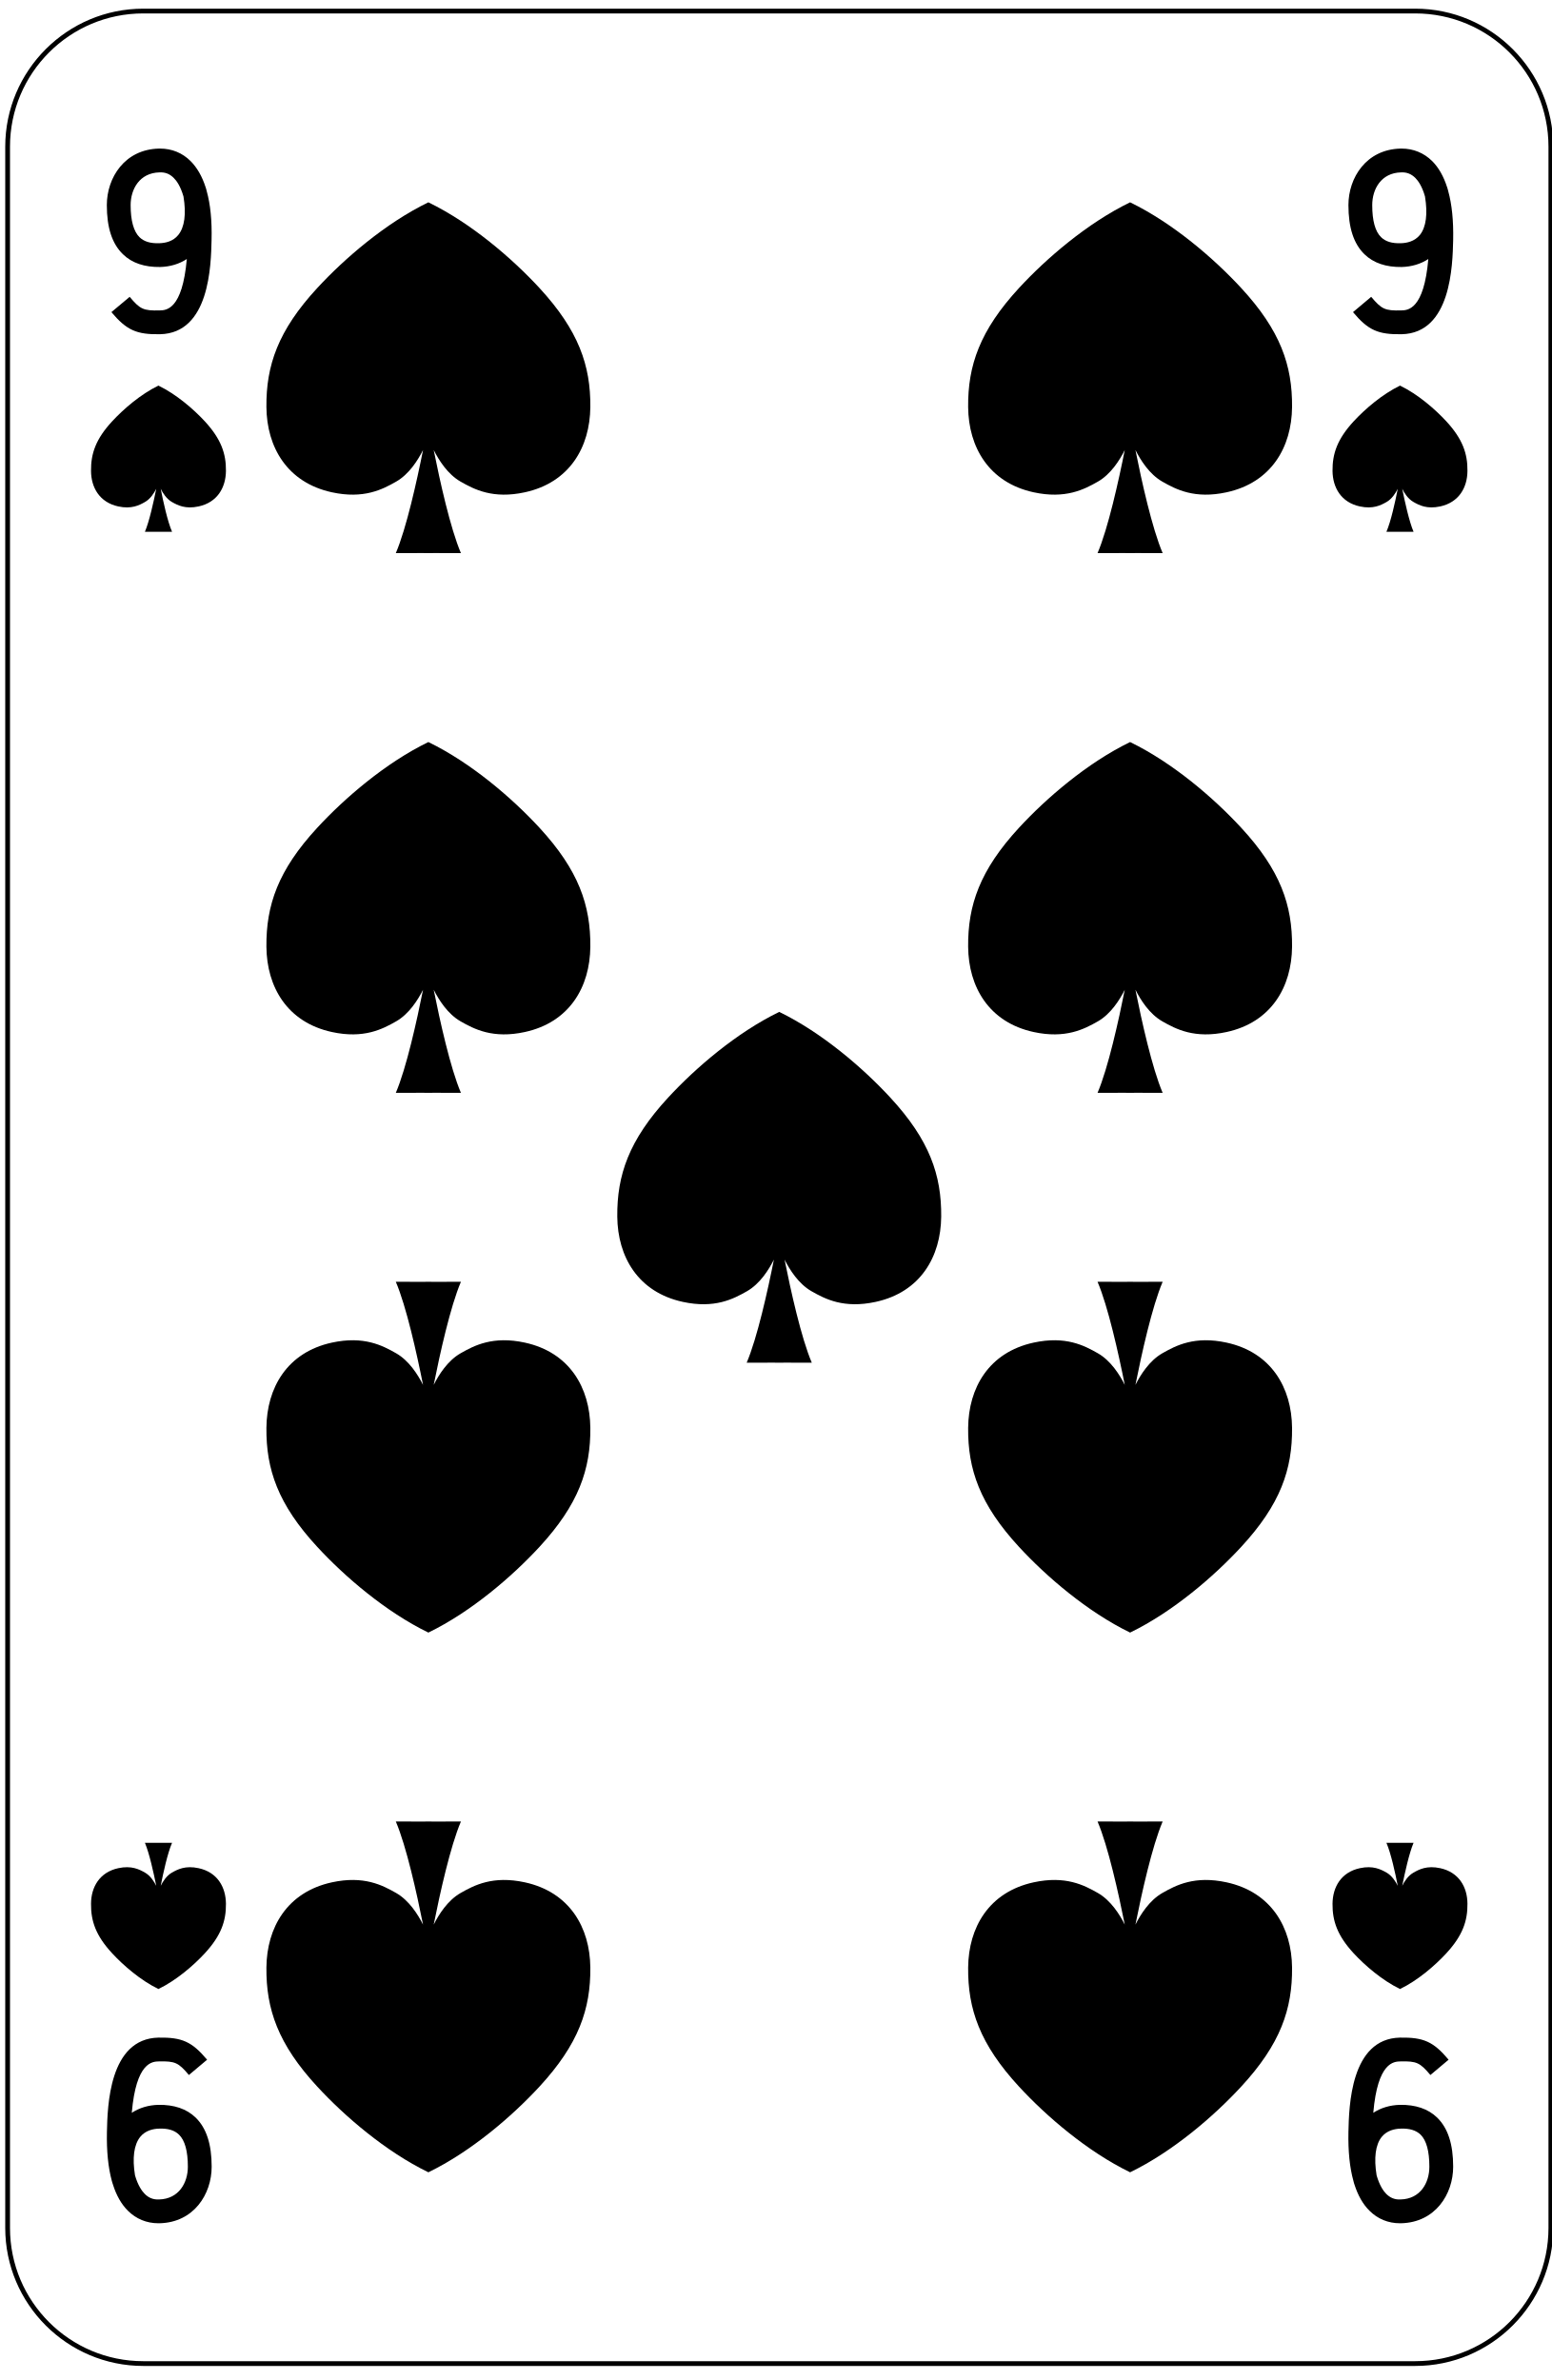
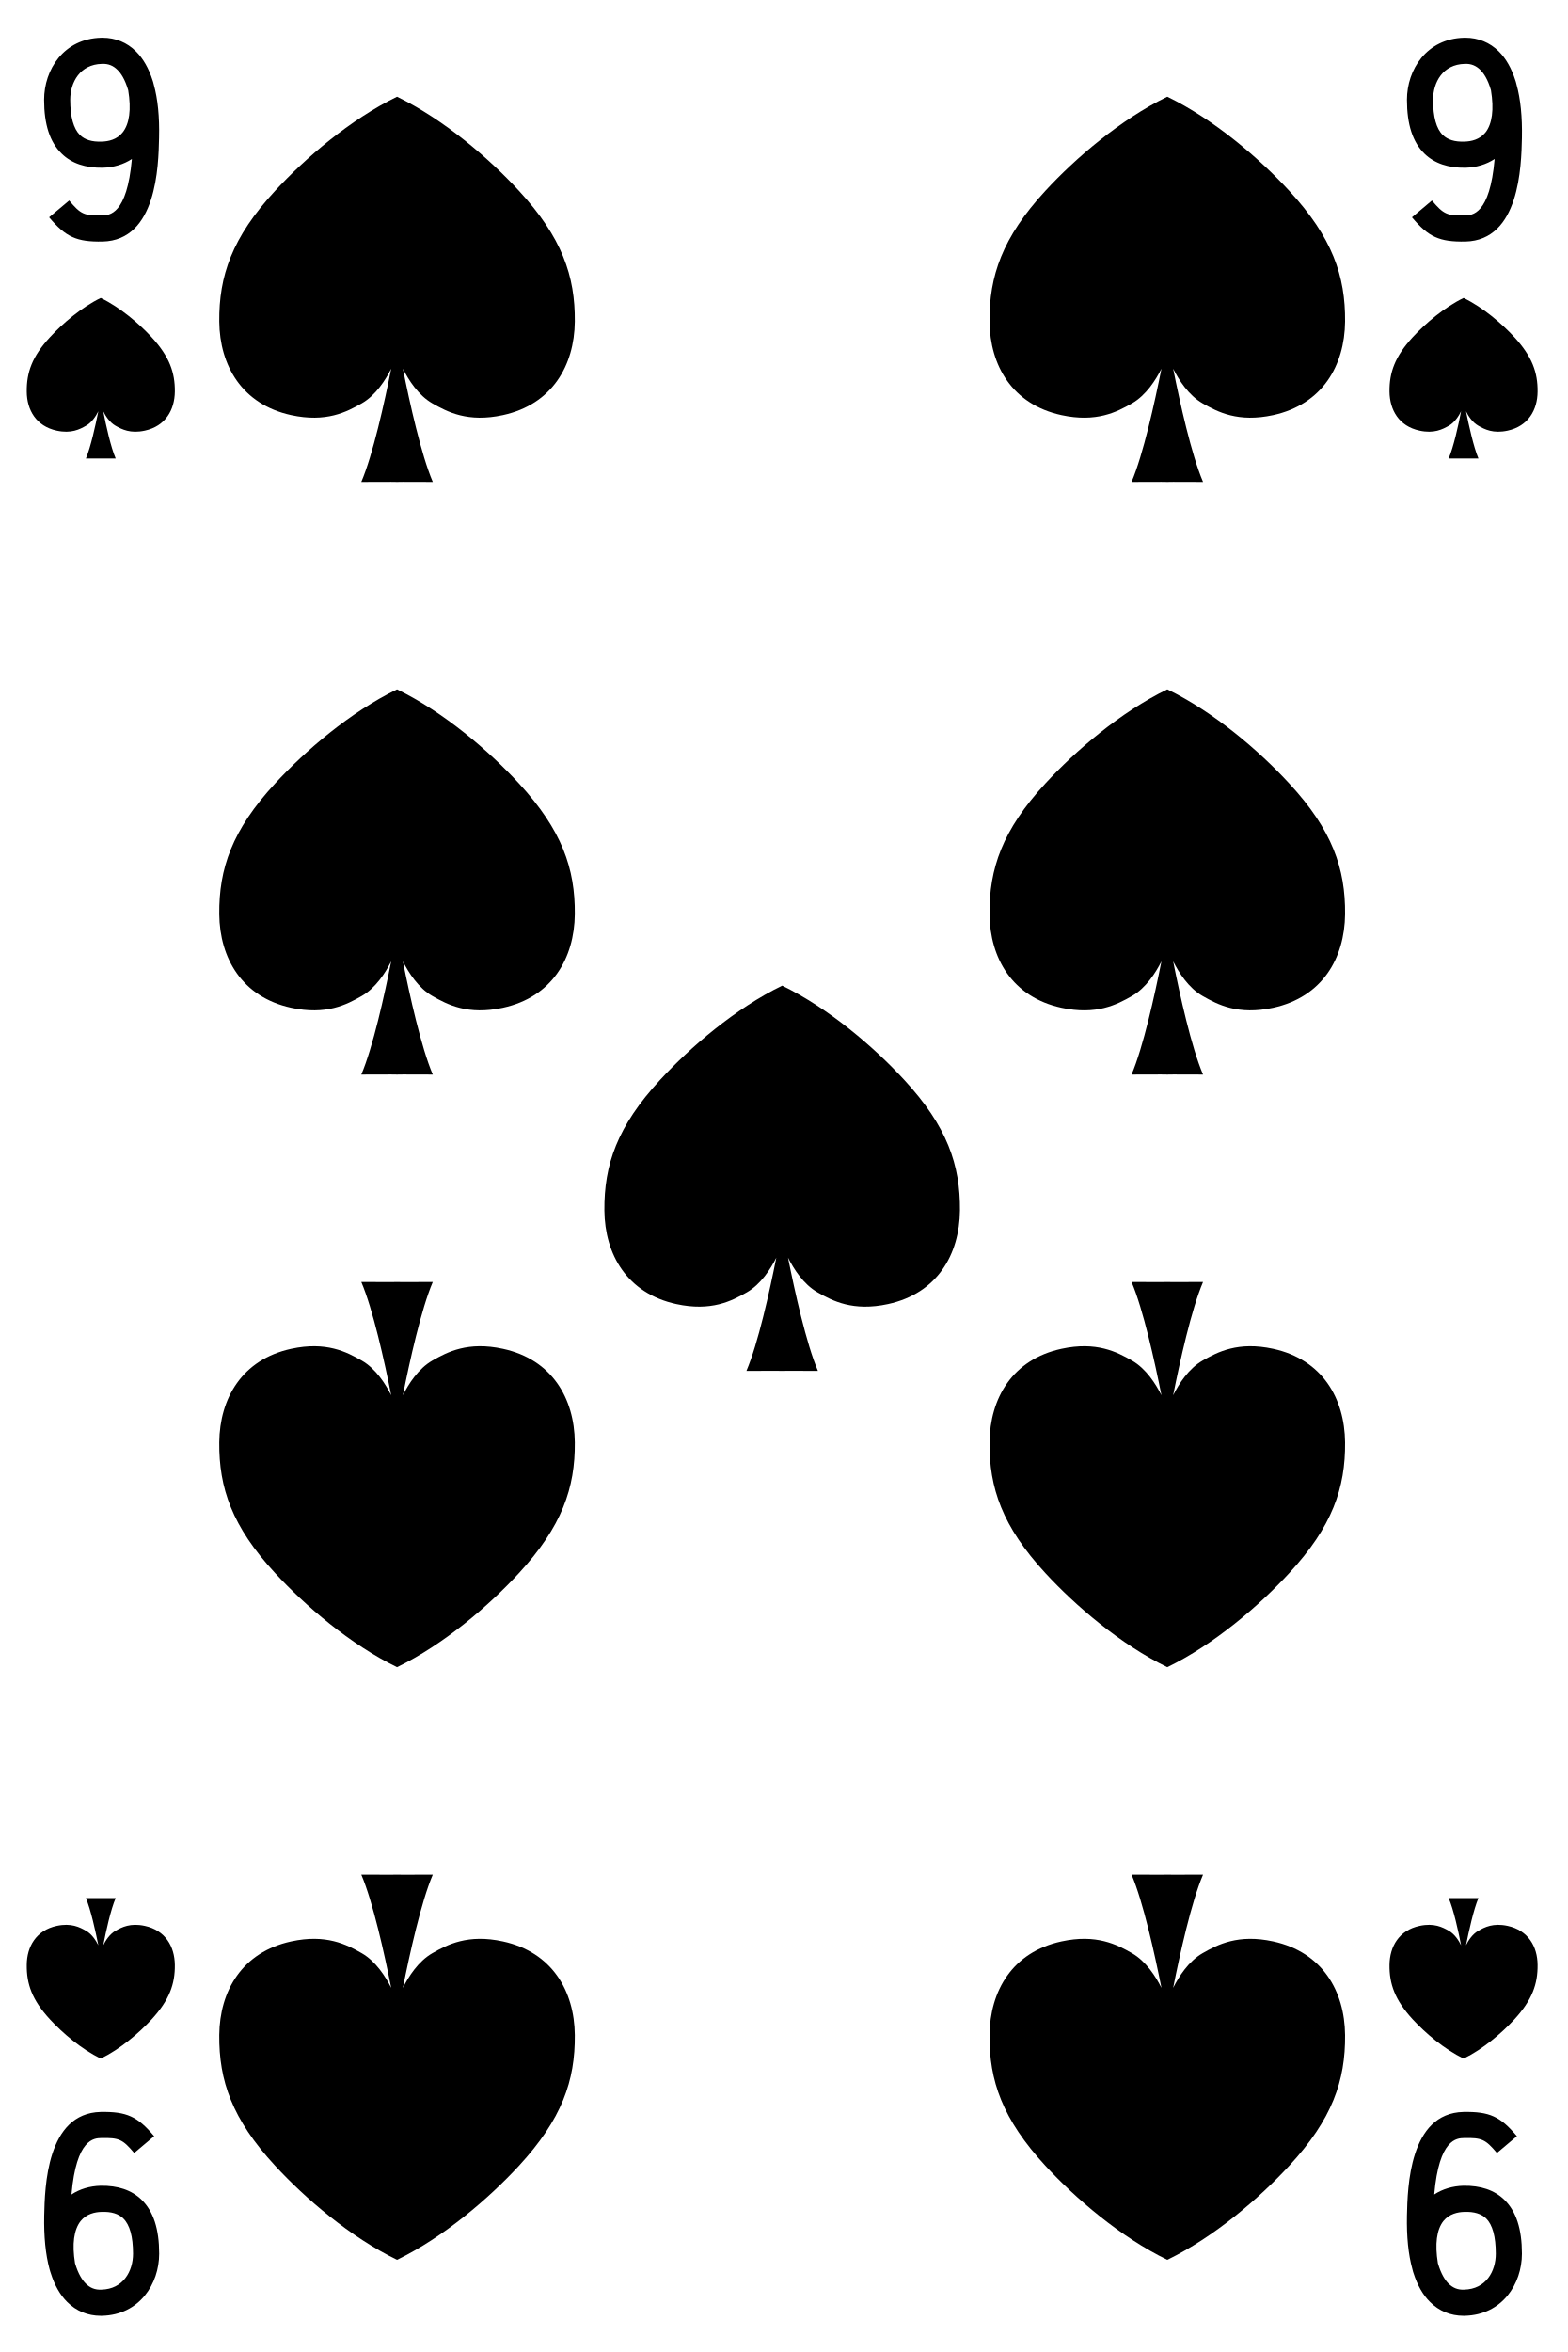
- <svg xmlns="http://www.w3.org/2000/svg" width="100%" height="100%" viewBox="0 0 163 250" version="1.1" xml:space="preserve" style="fill-rule:evenodd;clip-rule:evenodd;stroke-linejoin:round;stroke-miterlimit:1.414;">
-   <g transform="matrix(1,0,0,1,-1194,-259)">
+ <svg xmlns="http://www.w3.org/2000/svg" width="100%" height="100%" viewBox="0 0 150 225" version="1.1" xml:space="preserve" style="fill-rule:evenodd;clip-rule:evenodd;stroke-linejoin:round;stroke-miterlimit:1.414;">
+   <g transform="matrix(1,0,0,1,-1201,-271)">
    <g>
      <g>
        <rect x="0.25" y="1.04" width="1530.71" height="1530.71" style="fill:white;fill-rule:nonzero;" />
        <path d="M1209.05,507.274C1201.2,507.274 1194.8,500.882 1194.8,493.024L1194.8,274.41C1194.8,266.553 1201.2,260.16 1209.05,260.16L1342.63,260.16C1350.49,260.16 1356.88,266.553 1356.88,274.41L1356.88,493.024C1356.88,500.882 1350.49,507.274 1342.63,507.274L1209.05,507.274Z" style="fill:white;fill-rule:nonzero;" />
        <path d="M1342.63,259.91L1209.05,259.91C1201.06,259.91 1194.55,266.415 1194.55,274.41L1194.55,493.024C1194.55,501.019 1201.06,507.524 1209.05,507.524L1342.63,507.524C1350.62,507.524 1357.13,501.019 1357.13,493.024L1357.13,274.41C1357.13,266.415 1350.62,259.91 1342.63,259.91ZM1342.63,260.41C1350.36,260.41 1356.63,266.678 1356.63,274.41L1356.63,493.024C1356.63,500.756 1350.36,507.024 1342.63,507.024L1209.05,507.024C1201.32,507.024 1195.05,500.756 1195.05,493.024L1195.05,274.41C1195.05,266.678 1201.32,260.41 1209.05,260.41L1342.63,260.41Z" style="fill-rule:nonzero;" />
      </g>
      <g>
        <path d="M1250.66,289.256C1247.79,286.144 1243.48,282.433 1238.99,280.252C1234.5,282.433 1230.19,286.144 1227.32,289.256C1223.2,293.715 1221.94,297.398 1221.98,301.762C1222.02,305.96 1224.15,309.689 1228.86,310.712C1232.2,311.437 1234.16,310.417 1235.61,309.588C1236.96,308.816 1237.89,307.344 1238.43,306.27C1237.79,309.488 1236.68,314.51 1235.57,317.103C1238.59,317.082 1238.99,317.103 1238.99,317.103C1238.99,317.103 1239.39,317.082 1242.41,317.103C1241.3,314.51 1240.19,309.488 1239.55,306.27C1240.09,307.344 1241.02,308.816 1242.37,309.588C1243.82,310.417 1245.78,311.437 1249.12,310.712C1253.83,309.689 1255.96,305.96 1256,301.762C1256.04,297.398 1254.77,293.715 1250.66,289.256Z" style="fill-rule:nonzero;" />
        <path d="M1324.36,289.256C1321.49,286.144 1317.18,282.433 1312.69,280.252C1308.2,282.433 1303.89,286.144 1301.02,289.256C1296.91,293.715 1295.64,297.398 1295.68,301.762C1295.72,305.96 1297.85,309.689 1302.56,310.712C1305.9,311.437 1307.86,310.417 1309.31,309.588C1310.66,308.816 1311.59,307.344 1312.13,306.27C1311.49,309.488 1310.38,314.51 1309.27,317.103C1312.29,317.082 1312.69,317.103 1312.69,317.103C1312.69,317.103 1313.09,317.082 1316.11,317.103C1315,314.51 1313.89,309.488 1313.25,306.27C1313.79,307.344 1314.72,308.816 1316.07,309.588C1317.52,310.417 1319.48,311.437 1322.82,310.712C1327.53,309.689 1329.66,305.96 1329.7,301.762C1329.74,297.398 1328.48,293.715 1324.36,289.256Z" style="fill-rule:nonzero;" />
        <path d="M1250.66,345.95C1247.79,342.837 1243.48,339.126 1238.99,336.946C1234.5,339.126 1230.19,342.837 1227.32,345.95C1223.2,350.408 1221.94,354.092 1221.98,358.456C1222.02,362.654 1224.15,366.383 1228.86,367.406C1232.2,368.131 1234.16,367.111 1235.61,366.282C1236.96,365.509 1237.89,364.038 1238.43,362.964C1237.79,366.181 1236.68,371.204 1235.57,373.796C1238.59,373.775 1238.99,373.796 1238.99,373.796C1238.99,373.796 1239.39,373.775 1242.41,373.796C1241.3,371.204 1240.19,366.181 1239.55,362.964C1240.09,364.038 1241.02,365.509 1242.37,366.282C1243.82,367.111 1245.78,368.131 1249.12,367.406C1253.83,366.383 1255.96,362.654 1256,358.456C1256.04,354.092 1254.77,350.408 1250.66,345.95Z" style="fill-rule:nonzero;" />
        <path d="M1324.36,345.95C1321.49,342.837 1317.18,339.126 1312.69,336.946C1308.2,339.126 1303.89,342.837 1301.02,345.95C1296.91,350.408 1295.64,354.092 1295.68,358.456C1295.72,362.654 1297.85,366.383 1302.56,367.406C1305.9,368.131 1307.86,367.111 1309.31,366.282C1310.66,365.509 1311.59,364.038 1312.13,362.964C1311.49,366.181 1310.38,371.204 1309.27,373.796C1312.29,373.775 1312.69,373.796 1312.69,373.796C1312.69,373.796 1313.09,373.775 1316.11,373.796C1315,371.204 1313.89,366.181 1313.25,362.964C1313.79,364.038 1314.72,365.509 1316.07,366.282C1317.52,367.111 1319.48,368.131 1322.82,367.406C1327.53,366.383 1329.66,362.654 1329.7,358.456C1329.74,354.092 1328.48,350.408 1324.36,345.95Z" style="fill-rule:nonzero;" />
        <path d="M1287.51,374.296C1284.64,371.184 1280.33,367.473 1275.84,365.292C1271.35,367.473 1267.04,371.184 1264.17,374.296C1260.05,378.755 1258.79,382.438 1258.83,386.802C1258.87,391 1261,394.729 1265.71,395.752C1269.05,396.478 1271.01,395.457 1272.46,394.628C1273.81,393.856 1274.74,392.384 1275.28,391.311C1274.64,394.528 1273.53,399.55 1272.42,402.143C1275.44,402.122 1275.84,402.143 1275.84,402.143C1275.84,402.143 1276.24,402.122 1279.26,402.143C1278.15,399.55 1277.04,394.528 1276.4,391.311C1276.94,392.384 1277.87,393.856 1279.22,394.628C1280.67,395.457 1282.63,396.478 1285.97,395.752C1290.68,394.729 1292.81,391 1292.85,386.802C1292.89,382.438 1291.63,378.755 1287.51,374.296Z" style="fill-rule:nonzero;" />
        <path d="M1227.32,421.486C1230.19,424.598 1234.5,428.309 1238.99,430.49C1243.48,428.309 1247.79,424.598 1250.66,421.486C1254.77,417.027 1256.04,413.344 1256,408.98C1255.96,404.782 1253.83,401.053 1249.12,400.03C1245.78,399.305 1243.82,400.325 1242.37,401.154C1241.02,401.926 1240.09,403.398 1239.55,404.472C1240.19,401.254 1241.3,396.232 1242.41,393.639C1239.39,393.661 1238.99,393.639 1238.99,393.639C1238.99,393.639 1238.59,393.661 1235.57,393.639C1236.68,396.232 1237.79,401.254 1238.43,404.472C1237.89,403.398 1236.96,401.926 1235.61,401.154C1234.16,400.325 1232.2,399.305 1228.86,400.03C1224.15,401.053 1222.02,404.782 1221.98,408.98C1221.94,413.344 1223.2,417.027 1227.32,421.486Z" style="fill-rule:nonzero;" />
        <path d="M1301.02,421.486C1303.89,424.598 1308.2,428.309 1312.69,430.49C1317.18,428.309 1321.49,424.598 1324.36,421.486C1328.48,417.027 1329.74,413.344 1329.7,408.98C1329.66,404.782 1327.53,401.053 1322.82,400.03C1319.48,399.305 1317.52,400.325 1316.07,401.154C1314.72,401.926 1313.79,403.398 1313.25,404.472C1313.89,401.254 1315,396.232 1316.11,393.639C1313.09,393.661 1312.69,393.639 1312.69,393.639C1312.69,393.639 1312.29,393.661 1309.27,393.639C1310.38,396.232 1311.49,401.254 1312.13,404.472C1311.59,403.398 1310.66,401.926 1309.31,401.154C1307.86,400.325 1305.9,399.305 1302.56,400.03C1297.85,401.053 1295.72,404.782 1295.68,408.98C1295.64,413.344 1296.91,417.027 1301.02,421.486Z" style="fill-rule:nonzero;" />
        <path d="M1227.32,478.179C1230.19,481.291 1234.5,485.002 1238.99,487.183C1243.48,485.002 1247.79,481.291 1250.66,478.179C1254.77,473.721 1256.04,470.037 1256,465.673C1255.96,461.475 1253.83,457.746 1249.12,456.723C1245.78,455.998 1243.82,457.018 1242.37,457.847C1241.02,458.62 1240.09,460.091 1239.55,461.165C1240.19,457.948 1241.3,452.925 1242.41,450.332C1239.39,450.354 1238.99,450.332 1238.99,450.332C1238.99,450.332 1238.59,450.354 1235.57,450.332C1236.68,452.925 1237.79,457.948 1238.43,461.165C1237.89,460.091 1236.96,458.62 1235.61,457.847C1234.16,457.018 1232.2,455.998 1228.86,456.723C1224.15,457.746 1222.02,461.475 1221.98,465.673C1221.94,470.037 1223.2,473.721 1227.32,478.179Z" style="fill-rule:nonzero;" />
        <path d="M1301.02,478.179C1303.89,481.291 1308.2,485.002 1312.69,487.183C1317.18,485.002 1321.49,481.291 1324.36,478.179C1328.48,473.721 1329.74,470.037 1329.7,465.673C1329.66,461.475 1327.53,457.746 1322.82,456.723C1319.48,455.998 1317.52,457.018 1316.07,457.847C1314.72,458.62 1313.79,460.091 1313.25,461.165C1313.89,457.948 1315,452.925 1316.11,450.332C1313.09,450.354 1312.69,450.332 1312.69,450.332C1312.69,450.332 1312.29,450.354 1309.27,450.332C1310.38,452.925 1311.49,457.948 1312.13,461.165C1311.59,460.091 1310.66,458.62 1309.31,457.847C1307.86,457.018 1305.9,455.998 1302.56,456.723C1297.85,457.746 1295.72,461.475 1295.68,465.673C1295.64,470.037 1296.91,473.721 1301.02,478.179Z" style="fill-rule:nonzero;" />
        <path d="M1215.51,303.256C1214.31,301.959 1212.51,300.412 1210.64,299.504C1208.77,300.412 1206.98,301.959 1205.78,303.256C1204.06,305.114 1203.54,306.648 1203.56,308.467C1203.57,310.216 1204.46,311.77 1206.42,312.196C1207.81,312.499 1208.63,312.074 1209.23,311.728C1209.8,311.406 1210.18,310.793 1210.41,310.345C1210.14,311.686 1209.68,313.779 1209.22,314.859C1210.48,314.85 1210.64,314.859 1210.64,314.859C1210.64,314.859 1210.81,314.85 1212.07,314.859C1211.6,313.779 1211.14,311.686 1210.88,310.345C1211.1,310.793 1211.49,311.406 1212.05,311.728C1212.66,312.074 1213.47,312.499 1214.86,312.196C1216.83,311.77 1217.71,310.216 1217.73,308.467C1217.75,306.648 1217.22,305.114 1215.51,303.256Z" style="fill-rule:nonzero;" />
        <path d="M1205.78,464.179C1206.98,465.476 1208.77,467.022 1210.64,467.931C1212.51,467.022 1214.31,465.476 1215.51,464.179C1217.22,462.321 1217.75,460.786 1217.73,458.968C1217.71,457.218 1216.83,455.664 1214.86,455.238C1213.47,454.936 1212.66,455.361 1212.05,455.706C1211.49,456.028 1211.1,456.642 1210.88,457.089C1211.14,455.748 1211.6,453.655 1212.07,452.575C1210.81,452.584 1210.64,452.575 1210.64,452.575C1210.64,452.575 1210.48,452.584 1209.22,452.575C1209.68,453.655 1210.14,455.748 1210.41,457.089C1210.18,456.642 1209.8,456.028 1209.23,455.706C1208.63,455.361 1207.81,454.936 1206.42,455.238C1204.46,455.664 1203.57,457.218 1203.56,458.968C1203.54,460.786 1204.06,462.321 1205.78,464.179Z" style="fill-rule:nonzero;" />
        <path d="M1336.17,464.179C1337.37,465.476 1339.17,467.022 1341.04,467.931C1342.91,467.022 1344.7,465.476 1345.9,464.179C1347.61,462.321 1348.14,460.786 1348.12,458.968C1348.11,457.218 1347.22,455.664 1345.26,455.238C1343.87,454.936 1343.05,455.361 1342.45,455.706C1341.88,456.028 1341.49,456.642 1341.27,457.089C1341.54,455.748 1342,453.655 1342.46,452.575C1341.2,452.584 1341.04,452.575 1341.04,452.575C1341.04,452.575 1340.87,452.584 1339.61,452.575C1340.08,453.655 1340.54,455.748 1340.8,457.089C1340.58,456.642 1340.19,456.028 1339.63,455.706C1339.02,455.361 1338.21,454.936 1336.82,455.238C1334.85,455.664 1333.97,457.218 1333.95,458.968C1333.93,460.786 1334.46,462.321 1336.17,464.179Z" style="fill-rule:nonzero;" />
        <path d="M1345.9,303.256C1344.7,301.959 1342.91,300.412 1341.04,299.504C1339.17,300.412 1337.37,301.959 1336.17,303.256C1334.46,305.114 1333.93,306.648 1333.95,308.467C1333.97,310.216 1334.85,311.77 1336.82,312.196C1338.21,312.499 1339.02,312.074 1339.63,311.728C1340.19,311.406 1340.58,310.793 1340.8,310.345C1340.54,311.686 1340.08,313.779 1339.61,314.859C1340.87,314.85 1341.04,314.859 1341.04,314.859C1341.04,314.859 1341.2,314.85 1342.46,314.859C1342,313.779 1341.54,311.686 1341.27,310.345C1341.49,310.793 1341.88,311.406 1342.45,311.728C1343.05,312.074 1343.87,312.499 1345.26,312.196C1347.22,311.77 1348.11,310.216 1348.12,308.467C1348.14,306.648 1347.61,305.114 1345.9,303.256Z" style="fill-rule:nonzero;" />
        <path d="M1213.27,279.635C1212.96,278.571 1212.56,277.996 1212.25,277.693C1211.84,277.28 1211.37,277.077 1210.75,277.108C1208.66,277.156 1207.72,278.869 1207.72,280.546C1207.72,282.181 1208.04,283.314 1208.65,283.915C1209.11,284.365 1209.79,284.588 1210.75,284.546C1211.35,284.531 1212.18,284.367 1212.73,283.673C1213.39,282.854 1213.57,281.465 1213.27,279.635ZM1210.81,274.607C1212.05,274.607 1213.16,275.061 1214.02,275.925C1214.7,276.606 1215.23,277.528 1215.6,278.684C1215.6,278.684 1215.69,278.942 1215.71,279.074C1216.1,280.473 1216.27,282.185 1216.22,284.198C1216.16,286.878 1216.01,293.995 1210.81,294.108C1208.34,294.15 1207.3,293.684 1205.7,291.787L1207.62,290.18C1208.71,291.485 1209.06,291.646 1210.76,291.608C1211.45,291.594 1213.15,291.557 1213.62,286.209C1212.83,286.728 1211.87,287.019 1210.82,287.046C1209.19,287.07 1207.86,286.637 1206.91,285.705C1205.77,284.602 1205.22,282.913 1205.22,280.546C1205.22,277.658 1207.1,274.691 1210.69,274.608C1210.73,274.607 1210.77,274.607 1210.81,274.607Z" style="fill-rule:nonzero;" />
        <path d="M1343.66,279.635C1343.36,278.571 1342.95,277.996 1342.65,277.693C1342.23,277.28 1341.76,277.077 1341.15,277.108C1339.05,277.156 1338.12,278.869 1338.12,280.546C1338.12,282.181 1338.43,283.314 1339.05,283.915C1339.51,284.365 1340.19,284.588 1341.15,284.546C1341.74,284.531 1342.57,284.367 1343.13,283.673C1343.78,282.854 1343.96,281.465 1343.66,279.635ZM1341.21,274.607C1342.44,274.607 1343.55,275.061 1344.42,275.925C1345.1,276.606 1345.62,277.528 1345.99,278.684C1345.99,278.684 1346.08,278.942 1346.1,279.074C1346.49,280.473 1346.66,282.185 1346.62,284.198C1346.56,286.878 1346.4,293.995 1341.21,294.108C1338.73,294.15 1337.69,293.684 1336.1,291.787L1338.01,290.18C1339.11,291.485 1339.46,291.646 1341.15,291.608C1341.84,291.594 1343.55,291.557 1344.01,286.209C1343.22,286.728 1342.26,287.019 1341.21,287.046C1339.58,287.07 1338.26,286.637 1337.3,285.705C1336.17,284.602 1335.62,282.913 1335.62,280.546C1335.62,277.658 1337.5,274.691 1341.09,274.608C1341.13,274.607 1341.17,274.607 1341.21,274.607Z" style="fill-rule:nonzero;" />
        <path d="M1208.18,487.508C1208.49,488.572 1208.9,489.147 1209.2,489.45C1209.61,489.863 1210.09,490.066 1210.7,490.035C1212.79,489.987 1213.73,488.274 1213.73,486.597C1213.73,484.962 1213.42,483.829 1212.8,483.228C1212.34,482.778 1211.66,482.555 1210.7,482.597C1210.1,482.612 1209.28,482.776 1208.72,483.47C1208.07,484.289 1207.88,485.678 1208.18,487.508ZM1210.64,492.536C1209.4,492.536 1208.3,492.082 1207.43,491.218C1206.75,490.537 1206.22,489.615 1205.86,488.459C1205.86,488.459 1205.77,488.201 1205.74,488.069C1205.36,486.67 1205.19,484.958 1205.23,482.945C1205.29,480.265 1205.45,473.148 1210.64,473.035C1213.11,472.993 1214.16,473.459 1215.75,475.356L1213.84,476.963C1212.74,475.658 1212.39,475.497 1210.69,475.535C1210.01,475.549 1208.3,475.586 1207.84,480.934C1208.63,480.415 1209.58,480.124 1210.64,480.097C1212.27,480.073 1213.59,480.506 1214.55,481.438C1215.68,482.541 1216.23,484.23 1216.23,486.597C1216.23,489.485 1214.35,492.452 1210.76,492.535C1210.72,492.536 1210.68,492.536 1210.64,492.536Z" style="fill-rule:nonzero;" />
        <path d="M1338.58,487.508C1338.89,488.572 1339.29,489.147 1339.59,489.45C1340.01,489.863 1340.48,490.066 1341.09,490.035C1343.19,489.987 1344.12,488.274 1344.12,486.597C1344.12,484.962 1343.81,483.829 1343.2,483.228C1342.73,482.778 1342.05,482.555 1341.09,482.597C1340.5,482.612 1339.67,482.776 1339.11,483.47C1338.46,484.289 1338.28,485.678 1338.58,487.508ZM1341.03,492.536C1339.8,492.536 1338.69,492.082 1337.83,491.218C1337.14,490.537 1336.62,489.615 1336.25,488.459C1336.25,488.459 1336.16,488.201 1336.14,488.069C1335.75,486.67 1335.58,484.958 1335.62,482.945C1335.68,480.265 1335.84,473.148 1341.03,473.035C1343.51,472.993 1344.55,473.459 1346.14,475.356L1344.23,476.963C1343.13,475.658 1342.78,475.497 1341.09,475.535C1340.4,475.549 1338.69,475.586 1338.23,480.934C1339.02,480.415 1339.98,480.124 1341.03,480.097C1342.66,480.073 1343.98,480.506 1344.94,481.438C1346.07,482.541 1346.62,484.23 1346.62,486.597C1346.62,489.485 1344.74,492.452 1341.15,492.535C1341.11,492.536 1341.07,492.536 1341.03,492.536Z" style="fill-rule:nonzero;" />
      </g>
    </g>
  </g>
</svg>
